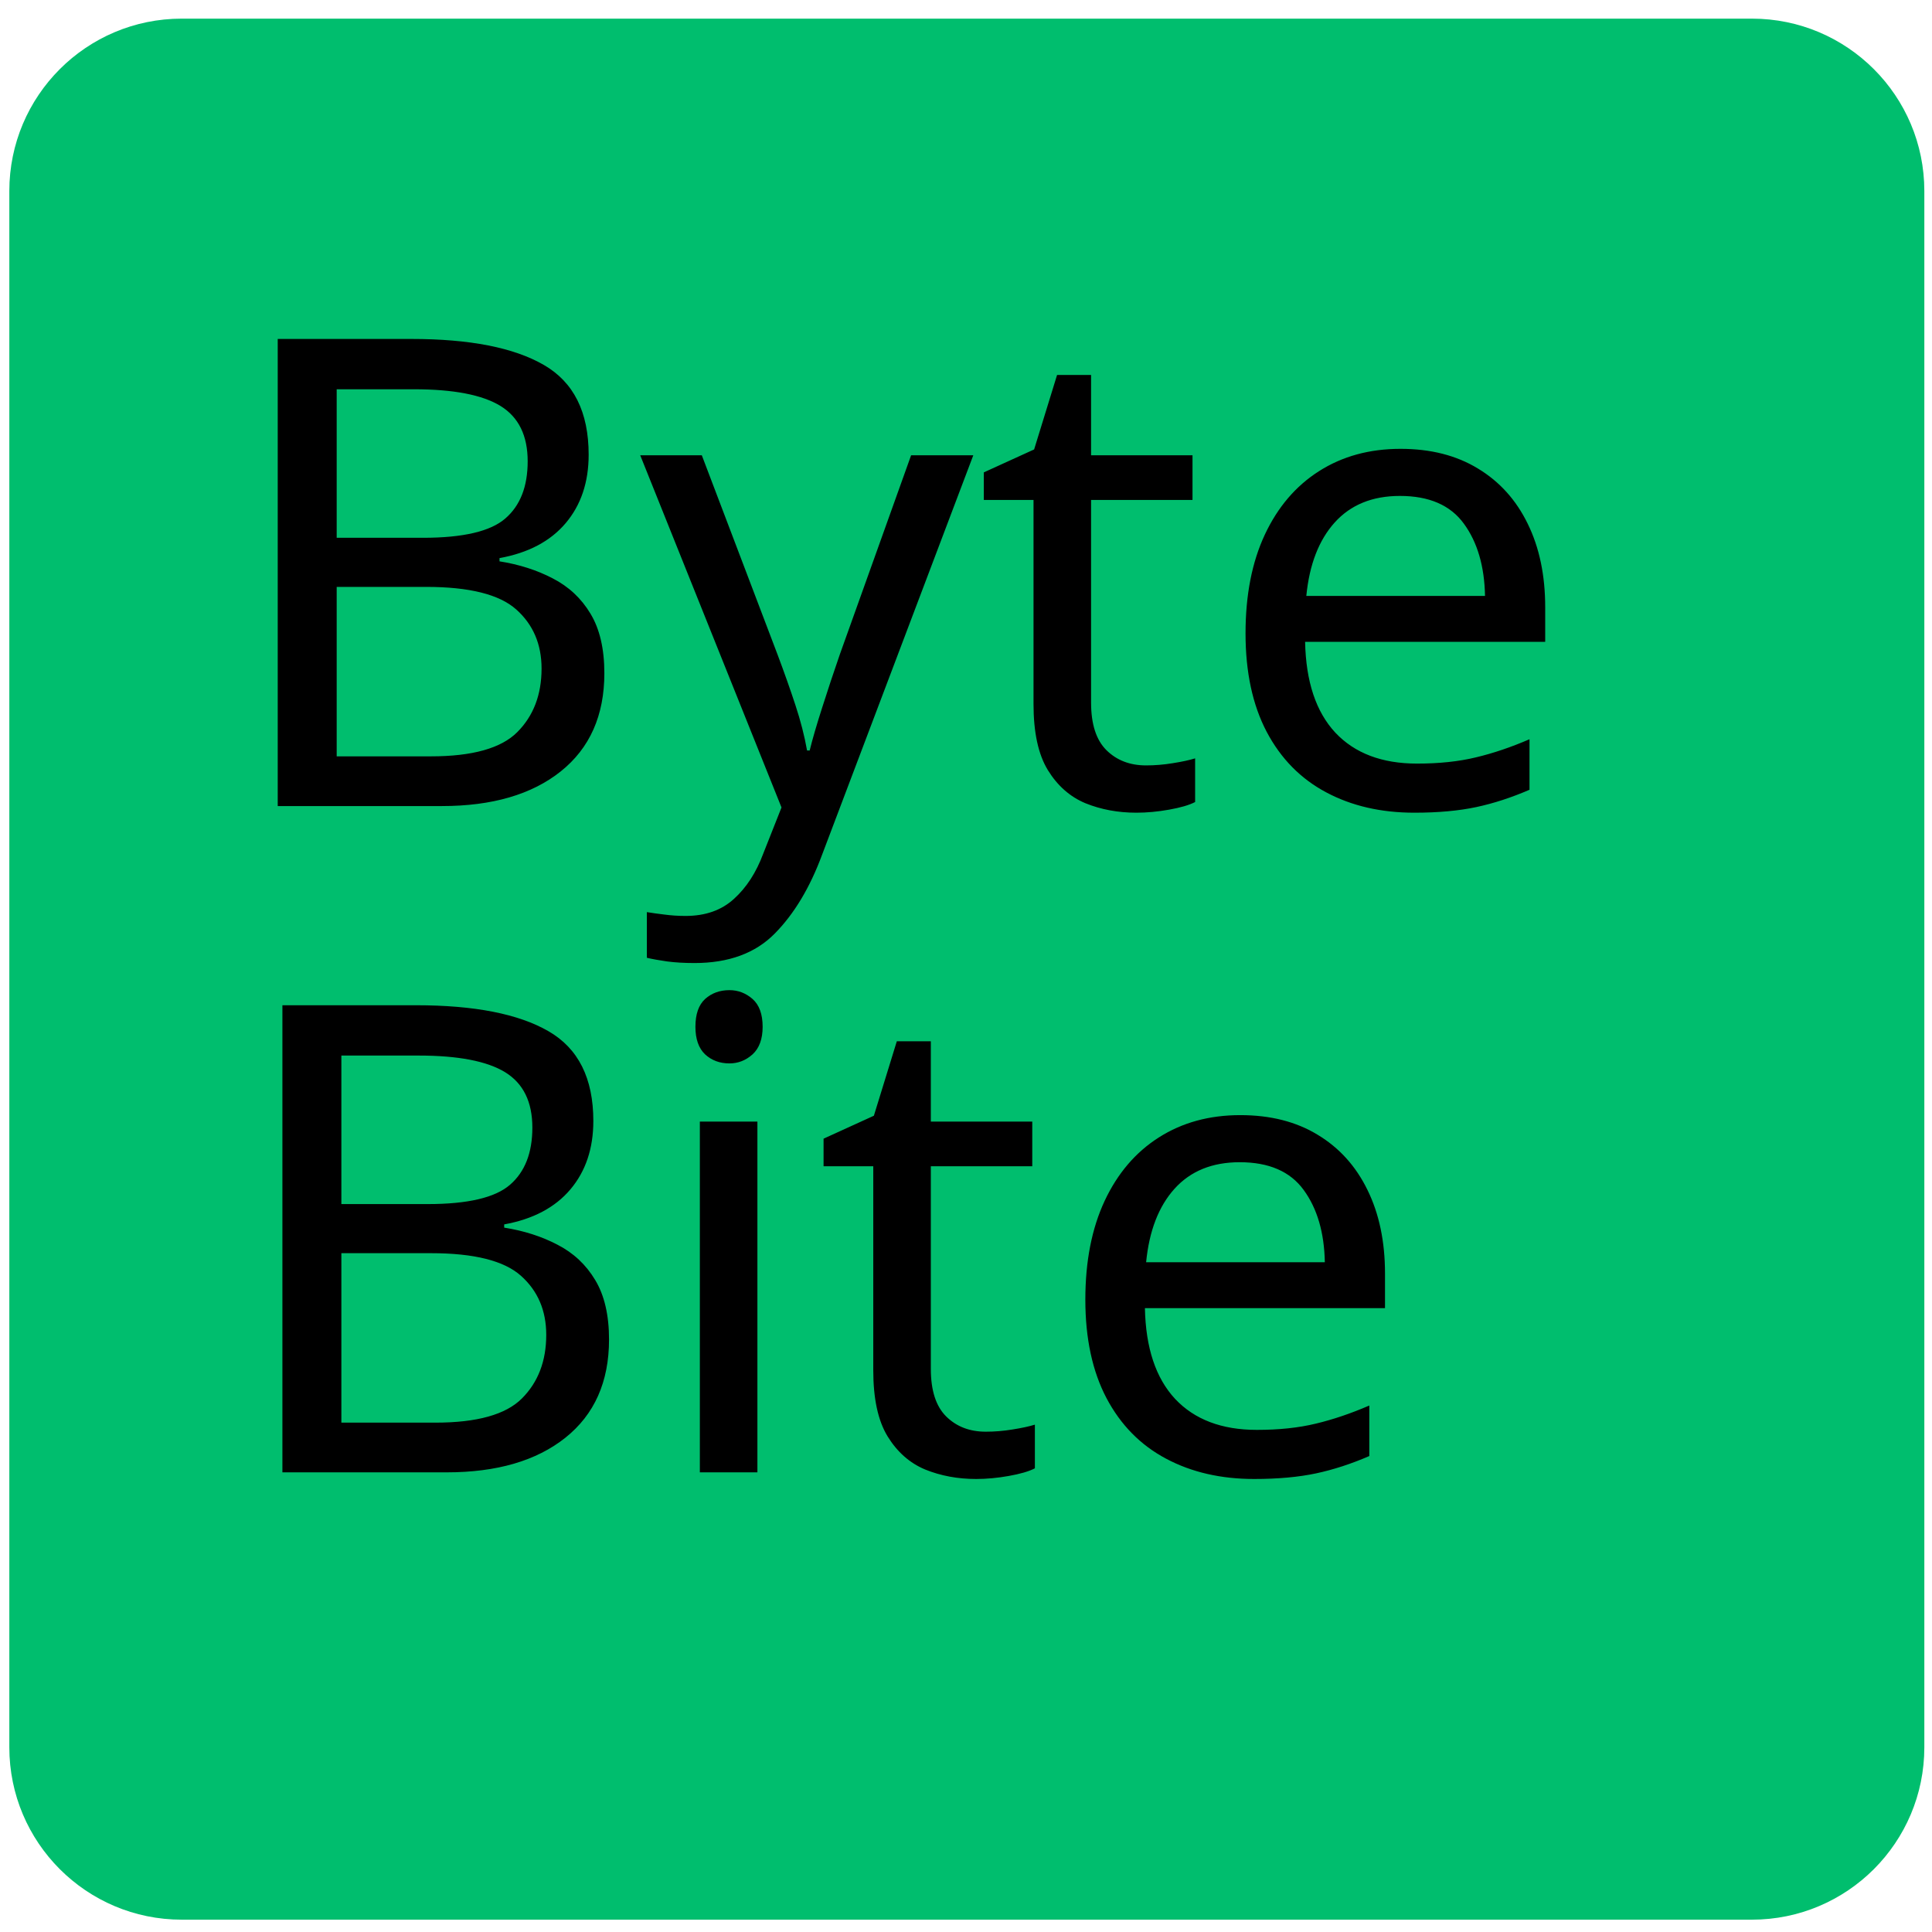
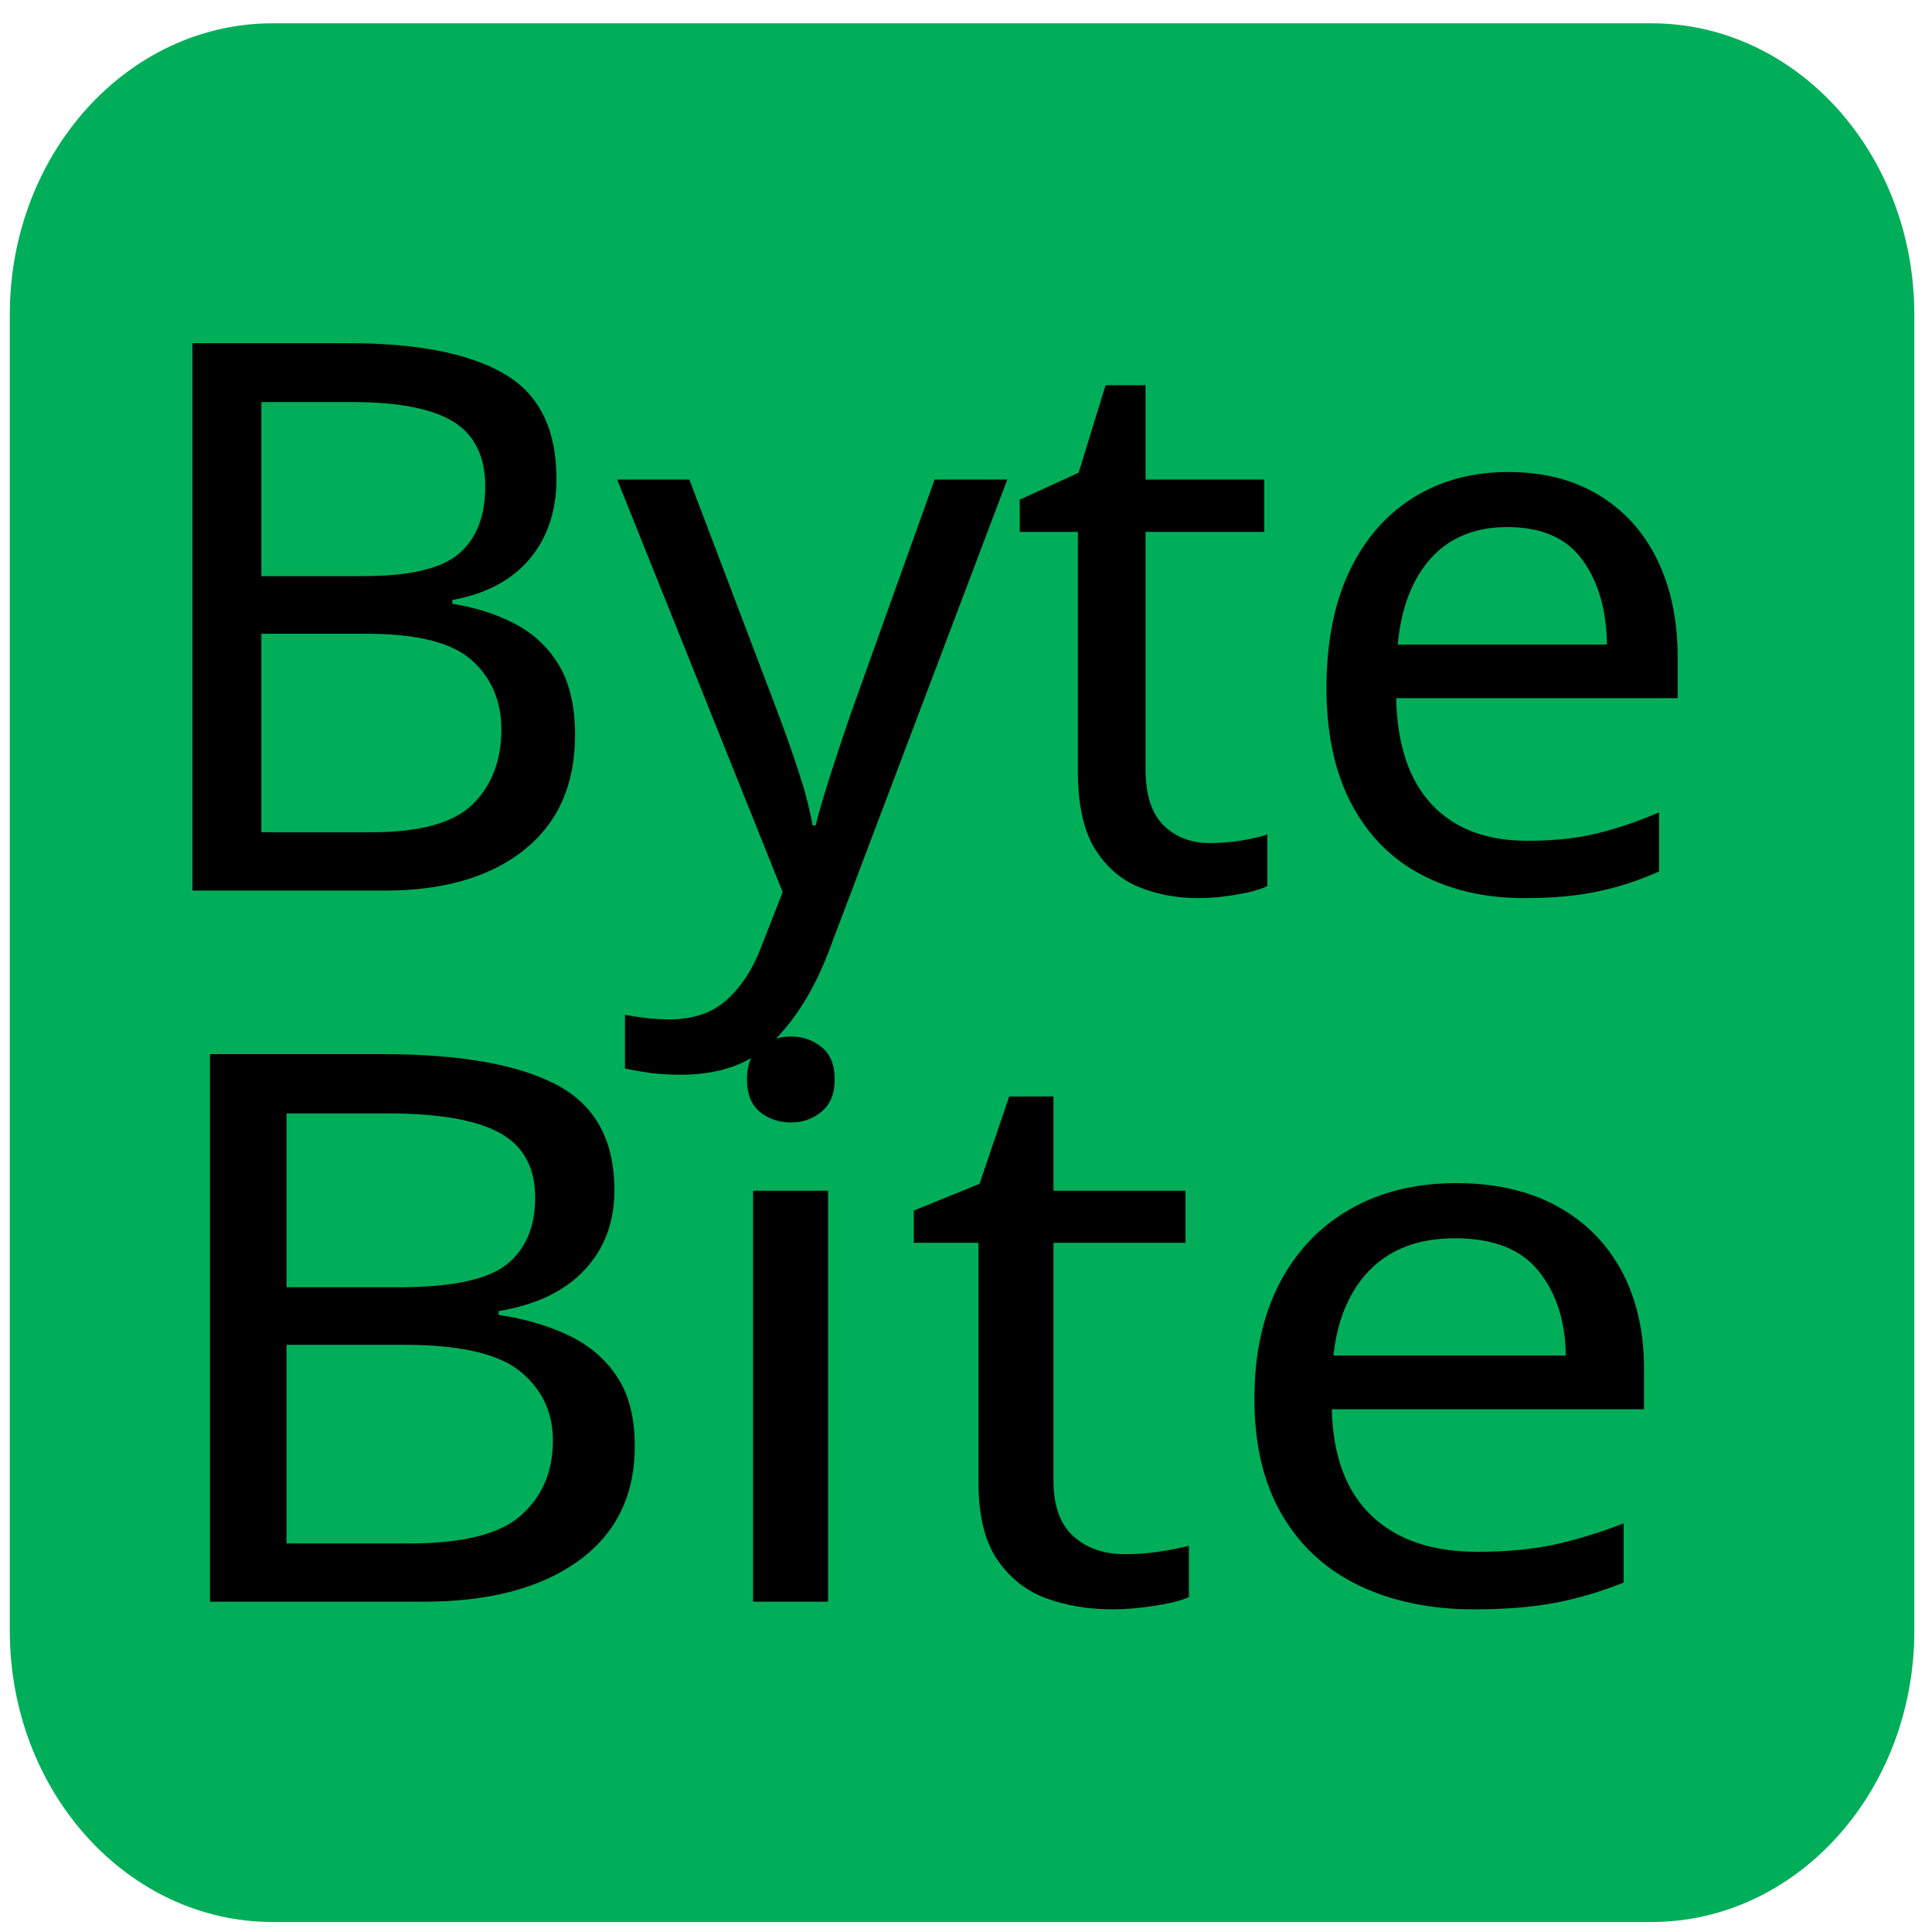
- <svg xmlns="http://www.w3.org/2000/svg" width="150mm" height="150mm" viewBox="0 0 150 150" version="1.1" id="svg1">
+ <svg xmlns="http://www.w3.org/2000/svg" width="120mm" height="120mm" viewBox="0 0 120 120" version="1.1" id="svg1">
  <defs id="defs1" />
  <g id="layer1">
-     <rect style="fill:#00be6e;fill-opacity:1;stroke-width:0.196" id="rect1" width="148.681" height="147.596" x="0.724" y="1.447" ry="13.385" />
-     <text xml:space="preserve" style="font-style:normal;font-variant:normal;font-weight:normal;font-stretch:normal;font-size:50.8px;font-family:Rubik;-inkscape-font-specification:Rubik;fill:#000000;stroke-width:0.265" x="16.641" y="62.583" id="text1">
-       <tspan style="font-style:normal;font-variant:normal;font-weight:normal;font-stretch:normal;font-size:50.8px;font-family:Rubik;-inkscape-font-specification:Rubik;fill:#000000;stroke-width:0.265" x="16.641" y="62.583" id="tspan2">Byte</tspan>
-       <tspan style="font-style:normal;font-variant:normal;font-weight:normal;font-stretch:normal;font-size:50.8px;font-family:Rubik;-inkscape-font-specification:Rubik;fill:#000000;stroke-width:0.265" x="16.641" y="126.083" id="tspan3" />
+     <rect style="fill:#00ae5a;fill-opacity:1;stroke-width:0.159" id="rect1" width="118.294" height="117.932" x="0.608" y="1.447" ry="18.091" rx="16.328" />
+     <text xml:space="preserve" style="font-style:normal;font-variant:normal;font-weight:normal;font-stretch:normal;font-size:50.8px;font-family:Rubik;-inkscape-font-specification:Rubik;fill:#000000;stroke-width:0.265" x="7.327" y="55.316" id="text1">
+       <tspan style="font-style:normal;font-variant:normal;font-weight:normal;font-stretch:normal;font-size:47.625px;font-family:Rubik;-inkscape-font-specification:Rubik;fill:#000000;stroke-width:0.265" x="7.327" y="55.316" id="tspan2">Byte</tspan>
+       <tspan style="font-style:normal;font-variant:normal;font-weight:normal;font-stretch:normal;font-size:50.8px;font-family:Rubik;-inkscape-font-specification:Rubik;fill:#000000;stroke-width:0.265" x="7.327" y="118.816" id="tspan3" />
    </text>
-     <text xml:space="preserve" style="font-style:normal;font-variant:normal;font-weight:normal;font-stretch:normal;font-size:50.8px;font-family:Rubik;-inkscape-font-specification:Rubik;fill:#000000;fill-opacity:1;stroke-width:0.265" x="17.002" y="114.314" id="text4">
-       <tspan id="tspan4" style="fill:#000000;stroke-width:0.265" x="17.002" y="114.314">Bite</tspan>
+     <text xml:space="preserve" style="font-style:normal;font-variant:normal;font-weight:normal;font-stretch:normal;font-size:50.174px;font-family:Rubik;-inkscape-font-specification:Rubik;fill:#000000;fill-opacity:1;stroke-width:0.279" x="7.52" y="104.806" id="text4" transform="scale(1.053515,0.9492033)">
+       <tspan id="tspan4" style="font-size:50.174px;fill:#000000;stroke-width:0.279" x="7.52" y="104.806">Bite</tspan>
    </text>
    <rect style="fill:#000000;fill-opacity:1;stroke-width:0.265" id="rect4" width="0.724" height="1.447" x="-89.353" y="91.886" ry="0.362" />
  </g>
</svg>
